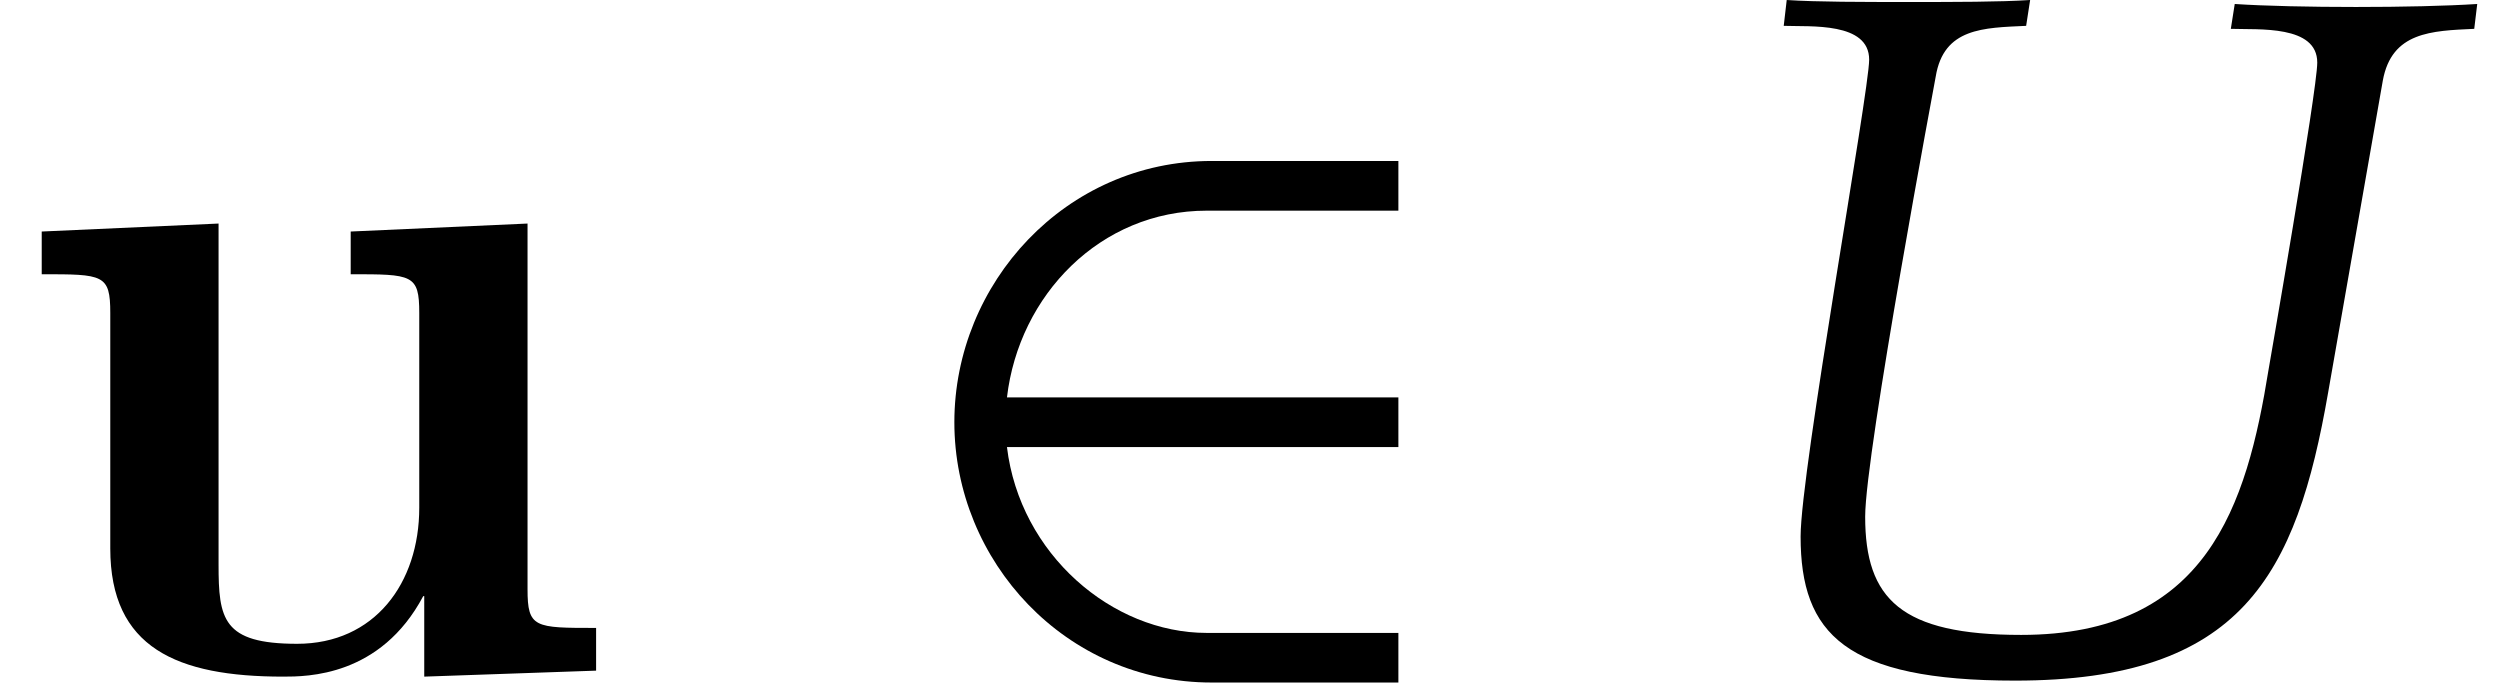
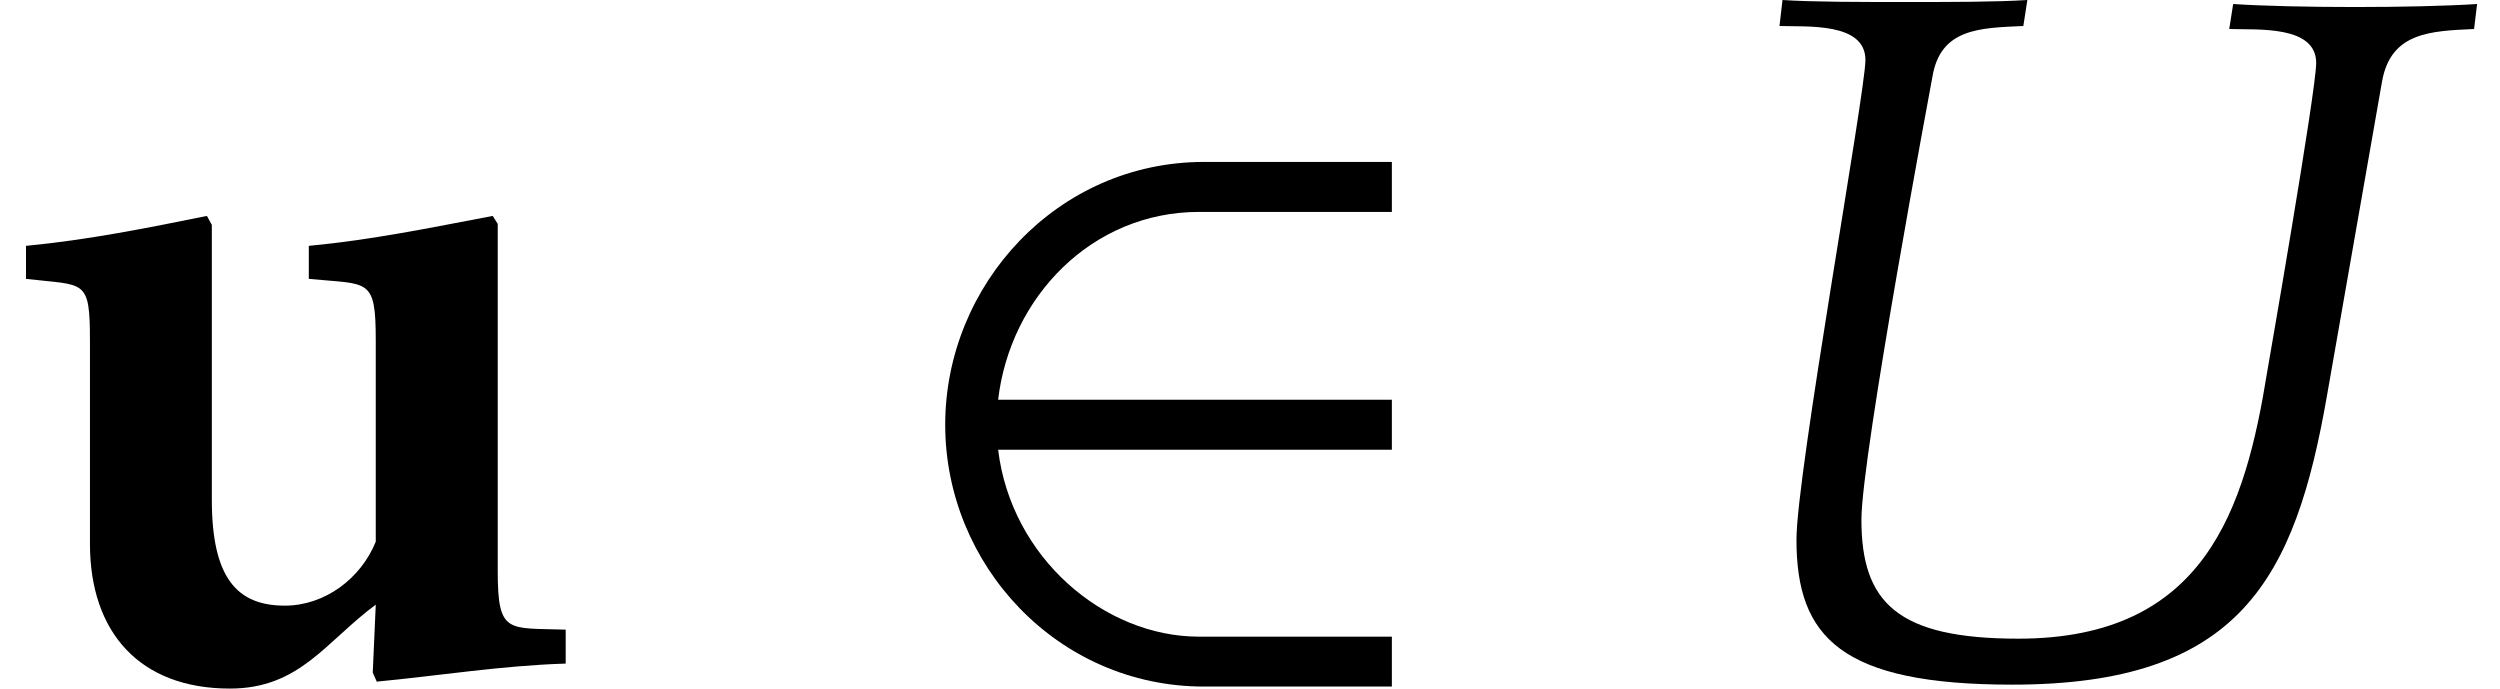
- <svg xmlns="http://www.w3.org/2000/svg" xmlns:xlink="http://www.w3.org/1999/xlink" version="1.1" width="30.083pt" height="8.213pt" viewBox="0 -8.07 30.083 8.213">
+ <svg xmlns="http://www.w3.org/2000/svg" xmlns:xlink="http://www.w3.org/1999/xlink" version="1.1" width="29.906pt" height="8.237pt" viewBox="0 -8.07 29.906 8.237">
  <defs>
-     <path id="g1-352" d="M.658-2.989C.658-1.315 1.997 .143 3.754 .143H6.001V-.454H3.694C2.558-.454 1.447-1.399 1.291-2.69H6.001V-3.288H1.291C1.435-4.519 2.415-5.535 3.694-5.535H6.001V-6.133H3.754C1.997-6.133 .658-4.663 .658-2.989Z" />
-     <path id="g1-2563" d="M.574-7.759C.897-7.747 1.602-7.807 1.602-7.352C1.602-6.97 .777-2.403 .777-1.614C.777-.442 1.315 .12 3.359 .12C6.085 .12 6.743-1.148 7.125-3.347L7.783-7.101C7.89-7.687 8.369-7.699 8.883-7.723L8.919-8.022C8.548-7.998 8.01-7.986 7.46-7.986S6.36-7.998 6.001-8.022L5.954-7.723C6.288-7.711 6.994-7.771 6.994-7.317C6.994-6.982 6.408-3.622 6.408-3.622C6.145-1.985 5.667-.43 3.431-.43C1.985-.43 1.554-.861 1.554-1.853C1.554-2.618 2.403-7.149 2.403-7.149C2.499-7.735 2.977-7.735 3.491-7.759L3.539-8.07C3.18-8.046 2.63-8.046 2.08-8.046S.968-8.046 .61-8.07L.574-7.759Z" />
-     <path id="g0-117" d="M7.173 0V-.514C6.432-.514 6.348-.514 6.348-.98V-5.38L4.22-5.284V-4.77C4.961-4.77 5.045-4.77 5.045-4.304V-1.961C5.045-1.052 4.507-.323 3.575-.323C2.678-.323 2.63-.622 2.63-1.279V-5.38L.502-5.284V-4.77C1.243-4.77 1.327-4.77 1.327-4.304V-1.47C1.327-.275 2.128 .072 3.407 .072C3.694 .072 4.579 .072 5.093-.897H5.105V.072L7.173 0Z" />
+     <path id="g0-352" d="M.658-2.989C.658-1.315 1.997 .143 3.754 .143H6.001V-.454H3.694C2.558-.454 1.447-1.399 1.291-2.69H6.001V-3.288H1.291C1.435-4.519 2.415-5.535 3.694-5.535H6.001V-6.133H3.754C1.997-6.133 .658-4.663 .658-2.989Z" />
+     <path id="g0-2537" d="M.311-4.734C1.016-4.651 1.076-4.746 1.076-3.993V-1.566C1.076-.502 1.674 .167 2.75 .167C3.587 .167 3.897-.395 4.495-.837L4.459-.024L4.507 .084C5.26 .012 6.001-.108 6.767-.132V-.538C6.073-.562 5.954-.478 5.954-1.243V-5.392L5.894-5.487C5.141-5.344 4.447-5.2 3.694-5.129V-4.734C4.411-4.663 4.495-4.758 4.495-3.993V-1.59C4.316-1.148 3.885-.825 3.407-.825C2.833-.825 2.534-1.16 2.534-2.092V-5.38L2.475-5.487C1.769-5.344 1.052-5.2 .311-5.129V-4.734Z" />
+     <path id="g0-2563" d="M.574-7.759C.897-7.747 1.602-7.807 1.602-7.352C1.602-6.97 .777-2.403 .777-1.614C.777-.442 1.315 .12 3.359 .12C6.085 .12 6.743-1.148 7.125-3.347L7.783-7.101C7.89-7.687 8.369-7.699 8.883-7.723L8.919-8.022C8.548-7.998 8.01-7.986 7.46-7.986S6.36-7.998 6.001-8.022L5.954-7.723C6.288-7.711 6.994-7.771 6.994-7.317C6.994-6.982 6.408-3.622 6.408-3.622C6.145-1.985 5.667-.43 3.431-.43C1.985-.43 1.554-.861 1.554-1.853C1.554-2.618 2.403-7.149 2.403-7.149C2.499-7.735 2.977-7.735 3.491-7.759L3.539-8.07C3.18-8.046 2.63-8.046 2.08-8.046S.968-8.046 .61-8.07L.574-7.759Z" />
  </defs>
  <g id="page1">
-     <use x="0" y="0" xlink:href="#g0-117" />
-     <use x="10.826" y="0" xlink:href="#g1-352" />
-     <use x="20.89" y="0" xlink:href="#g1-2563" />
+     <use x="0" y="0" xlink:href="#g0-2537" />
+     <use x="10.649" y="0" xlink:href="#g0-352" />
+     <use x="20.713" y="0" xlink:href="#g0-2563" />
  </g>
</svg>
